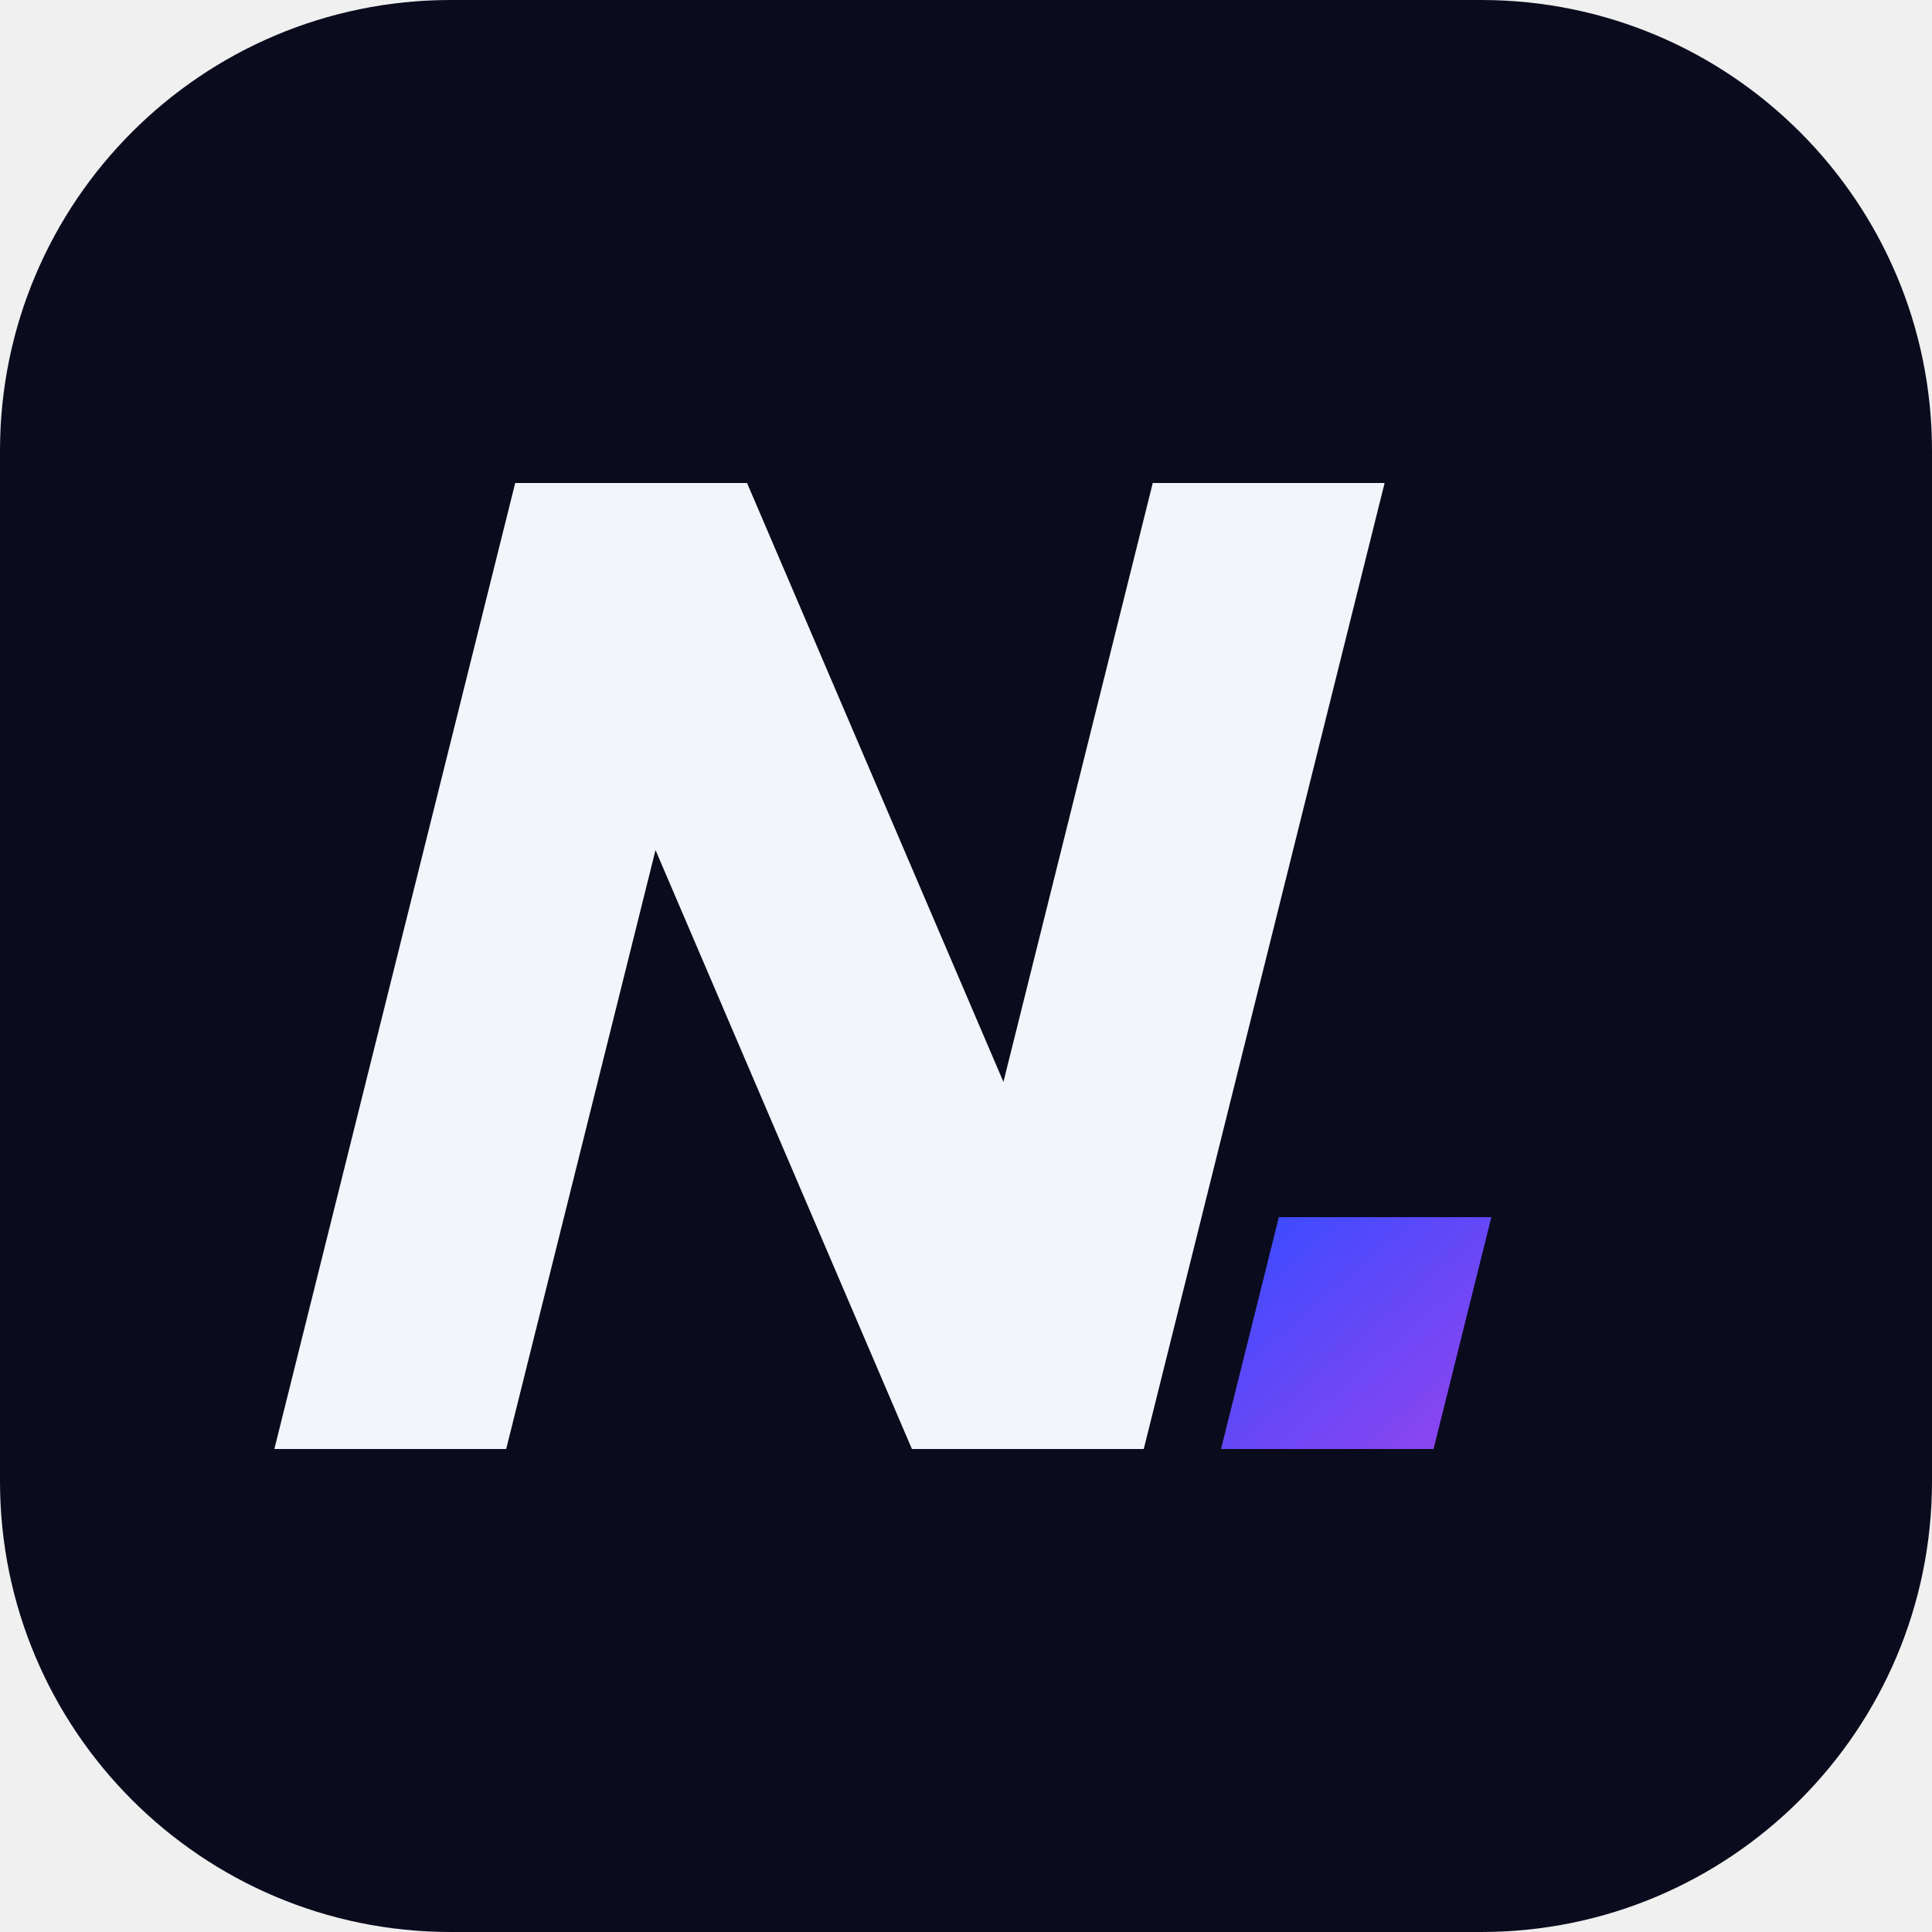
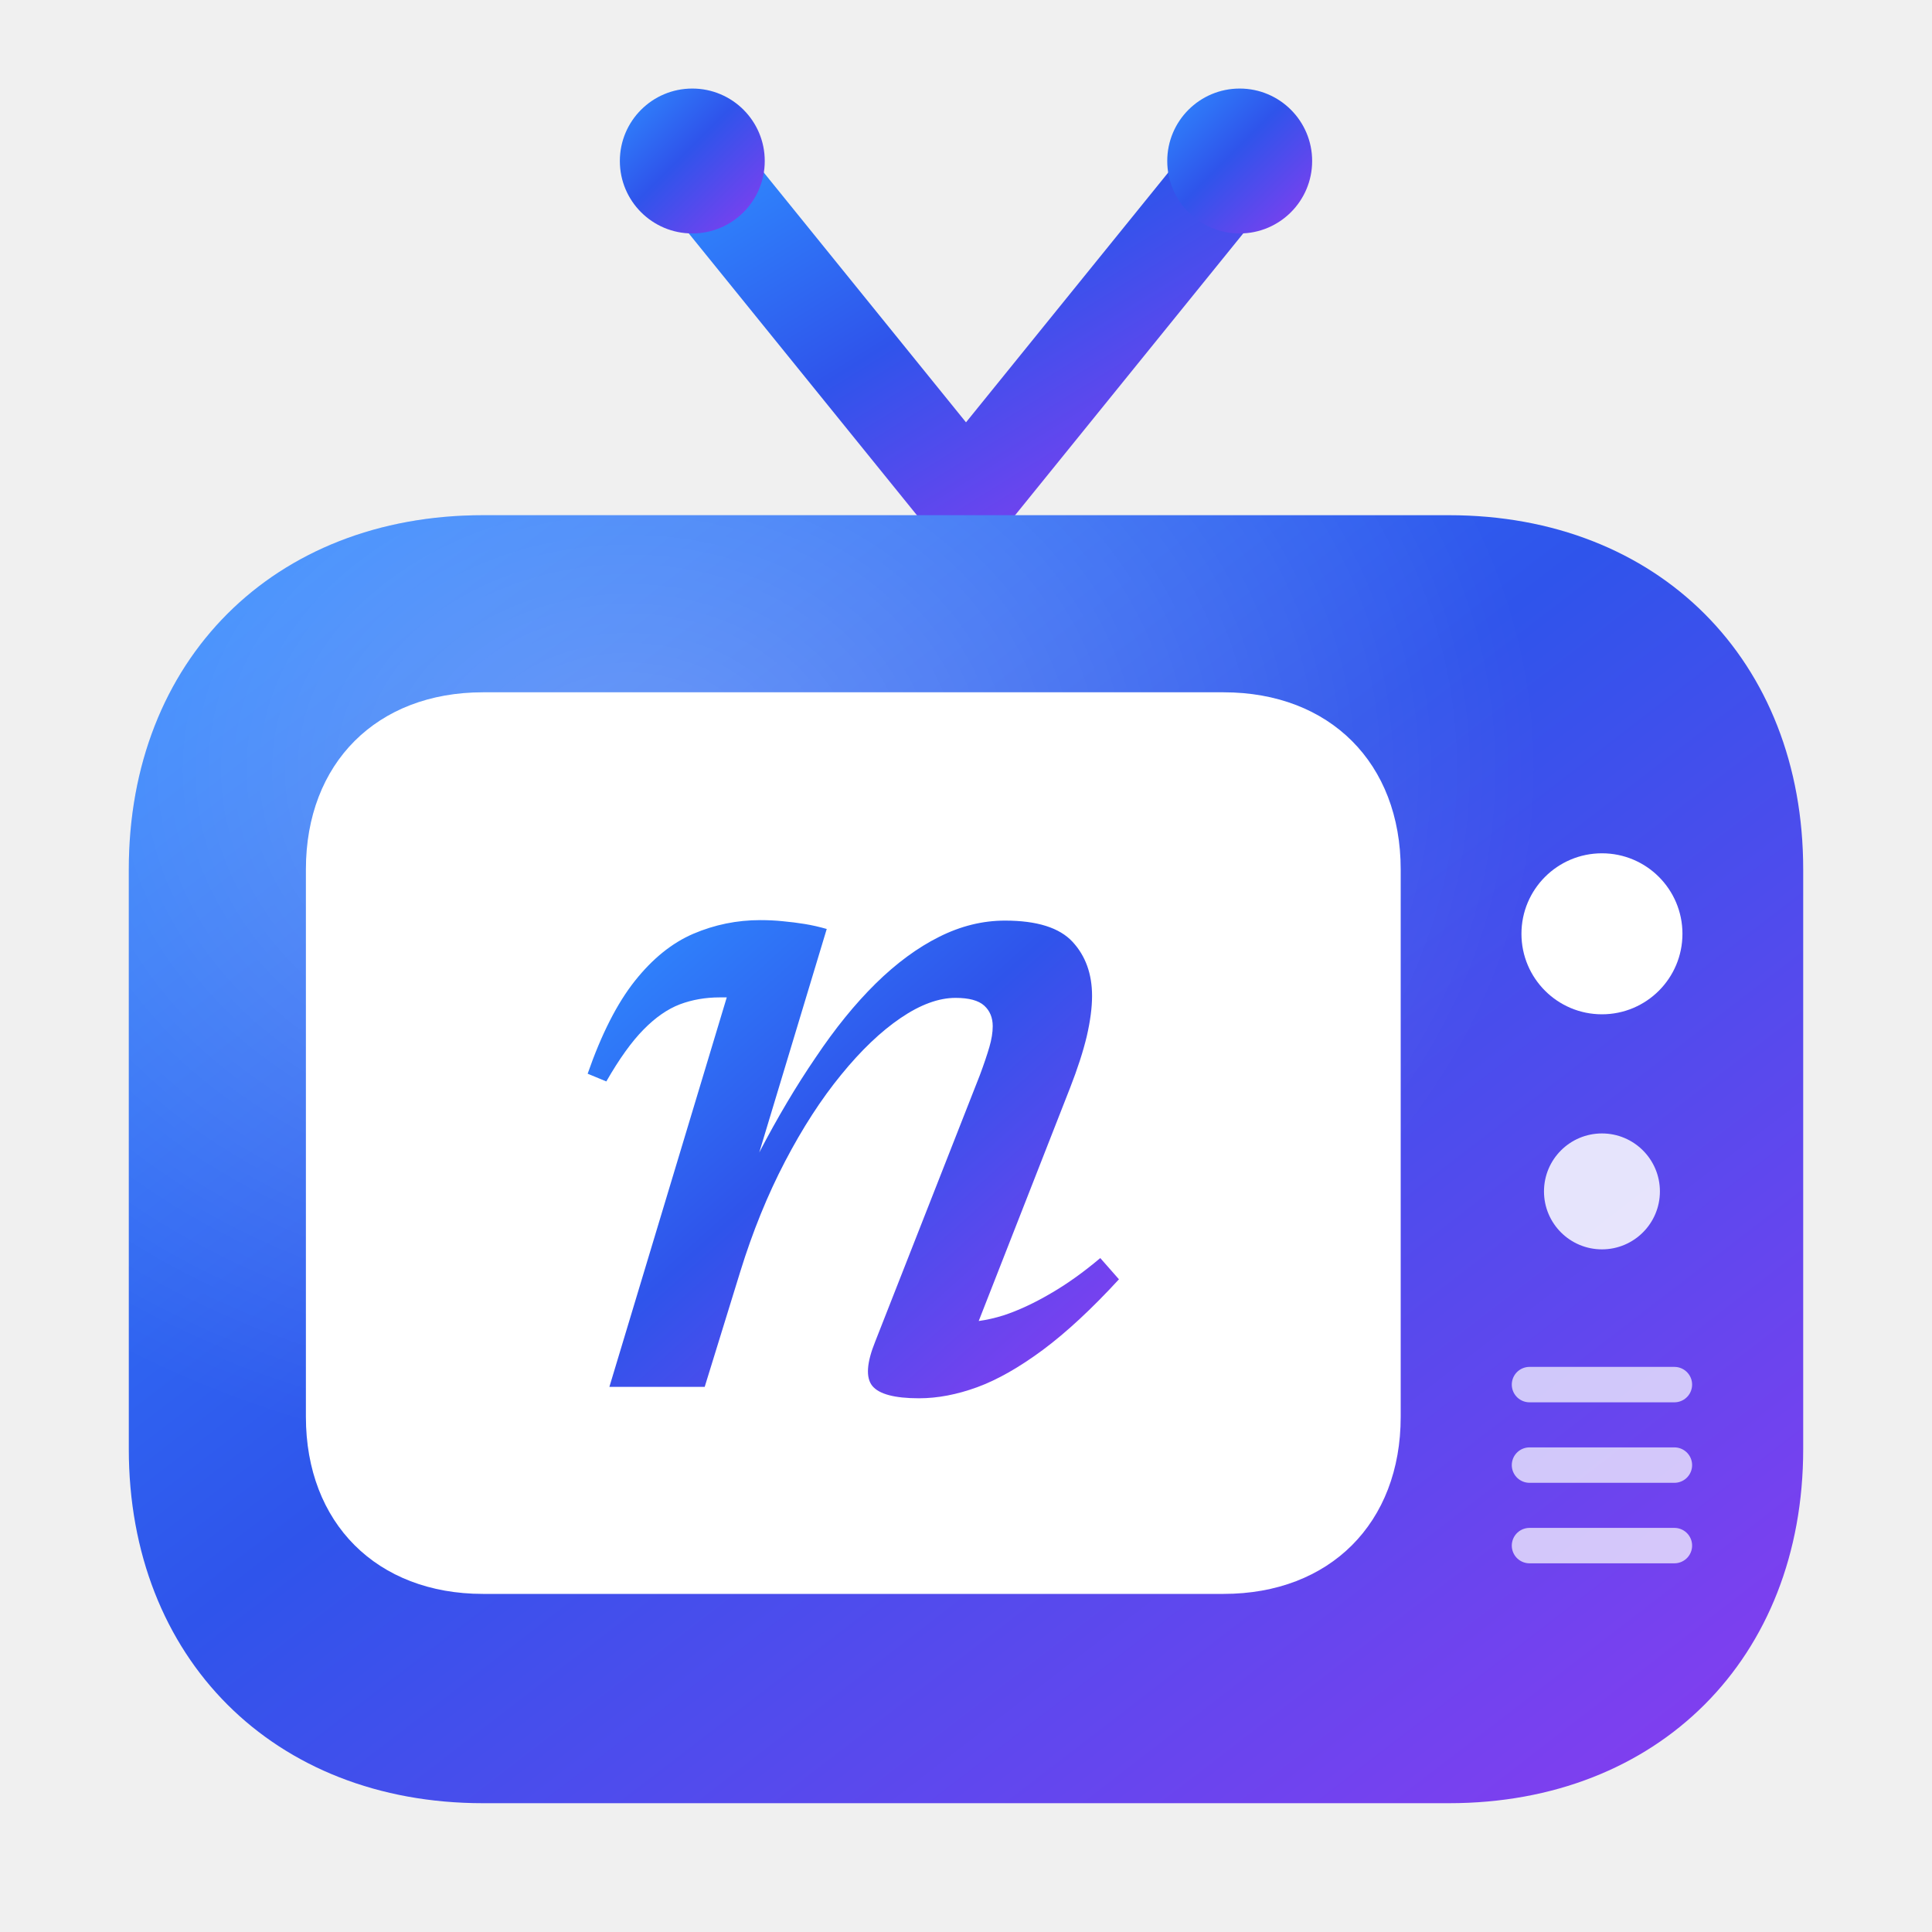
<svg xmlns="http://www.w3.org/2000/svg" viewBox="0 0 120 120">
  <defs>
-     <linearGradient id="a" x1="0" y1="0" x2="1" y2="1">
-       <stop offset="0" stop-color="#3f4bff" />
-       <stop offset="1" stop-color="#8b45f0" />
+     <linearGradient id="nm-g" x1="0" y1="0" x2="1" y2="1">
+       <stop offset="0" stop-color="#2f8cff" />
+       <stop offset=".45" stop-color="#2f54eb" />
+       <stop offset="1" stop-color="#8a3cf0" />
    </linearGradient>
+     <radialGradient id="nm-glow" cx=".3" cy=".2" r=".9">
+       <stop offset="0" stop-color="#fff" stop-opacity=".28" />
+       <stop offset=".6" stop-color="#fff" stop-opacity="0" />
+     </radialGradient>
  </defs>
-   <rect width="120" height="120" rx="28" fill="#0b0b1e" />
-   <g transform="translate(17 30) scale(0.6)">
-     <g transform="translate(25 0) skewX(-14)">
-       <path d="M0 100V0h24l42 62V0h24v100H66L24 38v62z" fill="#f4f4fb" />
-       <path d="M98 76h22v24h-22z" fill="url(#a)" />
-     </g>
-   </g>
+   <path d="M60 31 43 10M60 31 77 10" stroke="url(#nm-g)" stroke-width="6" stroke-linecap="round" fill="none" />
+   <circle cx="43" cy="10" r="4.5" fill="url(#nm-g)" />
+   <circle cx="77" cy="10" r="4.5" fill="url(#nm-g)" />
+   <path d="M30 32h60c13 0 22 9 22 22v36c0 13-9 22-22 22H30C17 112 8 103 8 90V54c0-13 9-22 22-22Z" fill="url(#nm-g)" />
+   <path d="M30 32h60c13 0 22 9 22 22v36c0 13-9 22-22 22H30C17 112 8 103 8 90V54c0-13 9-22 22-22Z" fill="url(#nm-glow)" />
+   <path d="M30 43h46c6.6 0 11 4.4 11 11v34c0 6.6-4.4 11-11 11H30c-6.6 0-11-4.4-11-11V54c0-6.6 4.4-11 11-11Z" fill="#ffffff" />
+   <path d="M37.66 67.17L37.66 67.17L36.50 66.69Q37.78 63.01 39.43 60.93Q41.08 58.85 43.06 58Q45.05 57.15 47.22 57.15L47.22 57.15Q47.96 57.15 48.63 57.22Q49.30 57.28 49.98 57.39Q50.65 57.50 51.35 57.70L51.35 57.70L47.16 71.58Q48.86 68.32 50.65 65.70L50.65 65.70Q52.47 62.98 54.39 61.09Q56.31 59.20 58.33 58.19Q60.34 57.18 62.42 57.18L62.42 57.18Q65.40 57.18 66.62 58.50Q67.83 59.81 67.83 61.86L67.83 61.86Q67.83 62.94 67.50 64.37Q67.16 65.79 66.46 67.58L66.46 67.58L60.79 82.05Q61.53 81.95 62.33 81.70L62.33 81.70Q63.70 81.25 65.24 80.35Q66.78 79.46 68.34 78.14L68.34 78.14L69.50 79.46Q66.97 82.21 64.78 83.84Q62.58 85.47 60.70 86.16Q58.81 86.85 57.08 86.85L57.08 86.85Q54.81 86.85 54.18 86.08Q53.56 85.31 54.36 83.33L54.36 83.33L60.86 66.78Q61.24 65.76 61.45 65.04Q61.66 64.32 61.66 63.74L61.66 63.74Q61.66 62.94 61.13 62.46Q60.60 61.98 59.35 61.98L59.35 61.98Q57.78 61.98 55.94 63.23Q54.10 64.48 52.25 66.75Q50.39 69.02 48.76 72.14Q47.13 75.26 45.98 78.98L45.98 78.98L43.77 86.14L37.85 86.14L45.14 61.95L44.70 61.95Q43.38 61.95 42.23 62.38Q41.08 62.82 39.98 63.94Q38.87 65.06 37.66 67.17Z" fill="url(#nm-g)" />
+   <circle cx="99.5" cy="58" r="5" fill="#ffffff" />
+   <circle cx="99.5" cy="74" r="3.6" fill="#ffffff" opacity=".85" />
+   <path d="M95 86h9M95 91h9M95 96h9" stroke="#ffffff" stroke-width="2.2" stroke-linecap="round" opacity=".7" />
</svg>
